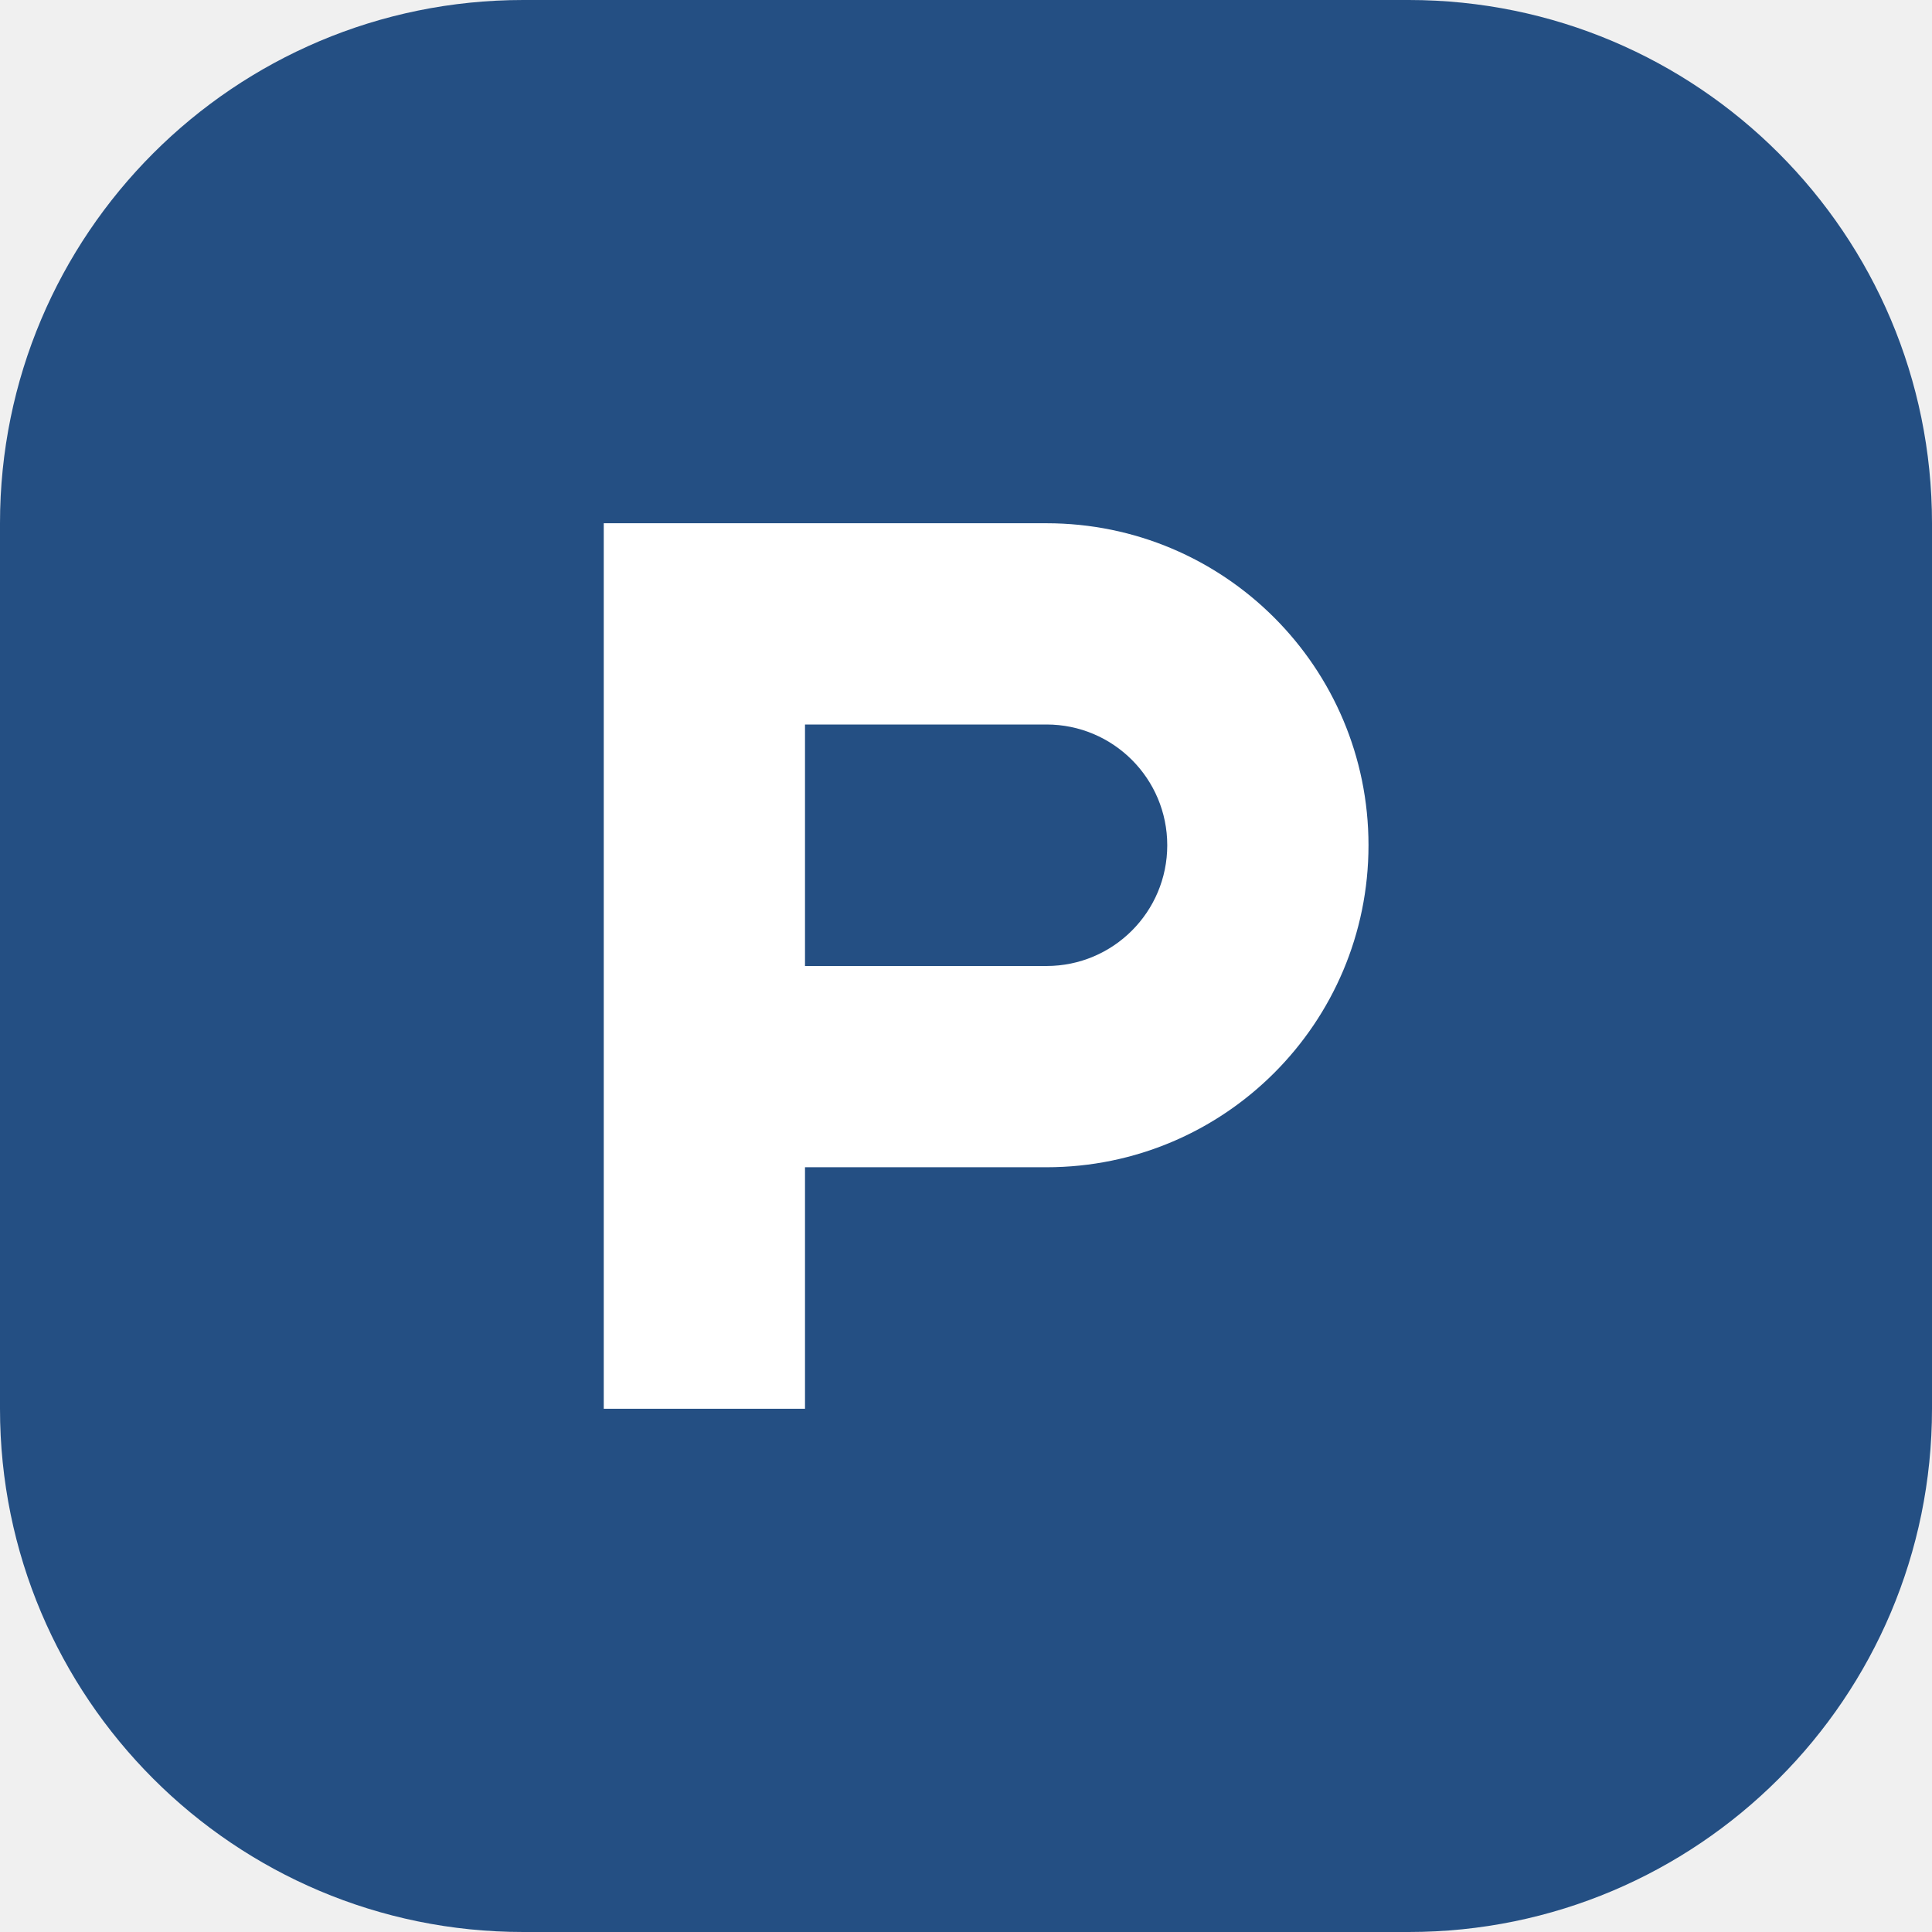
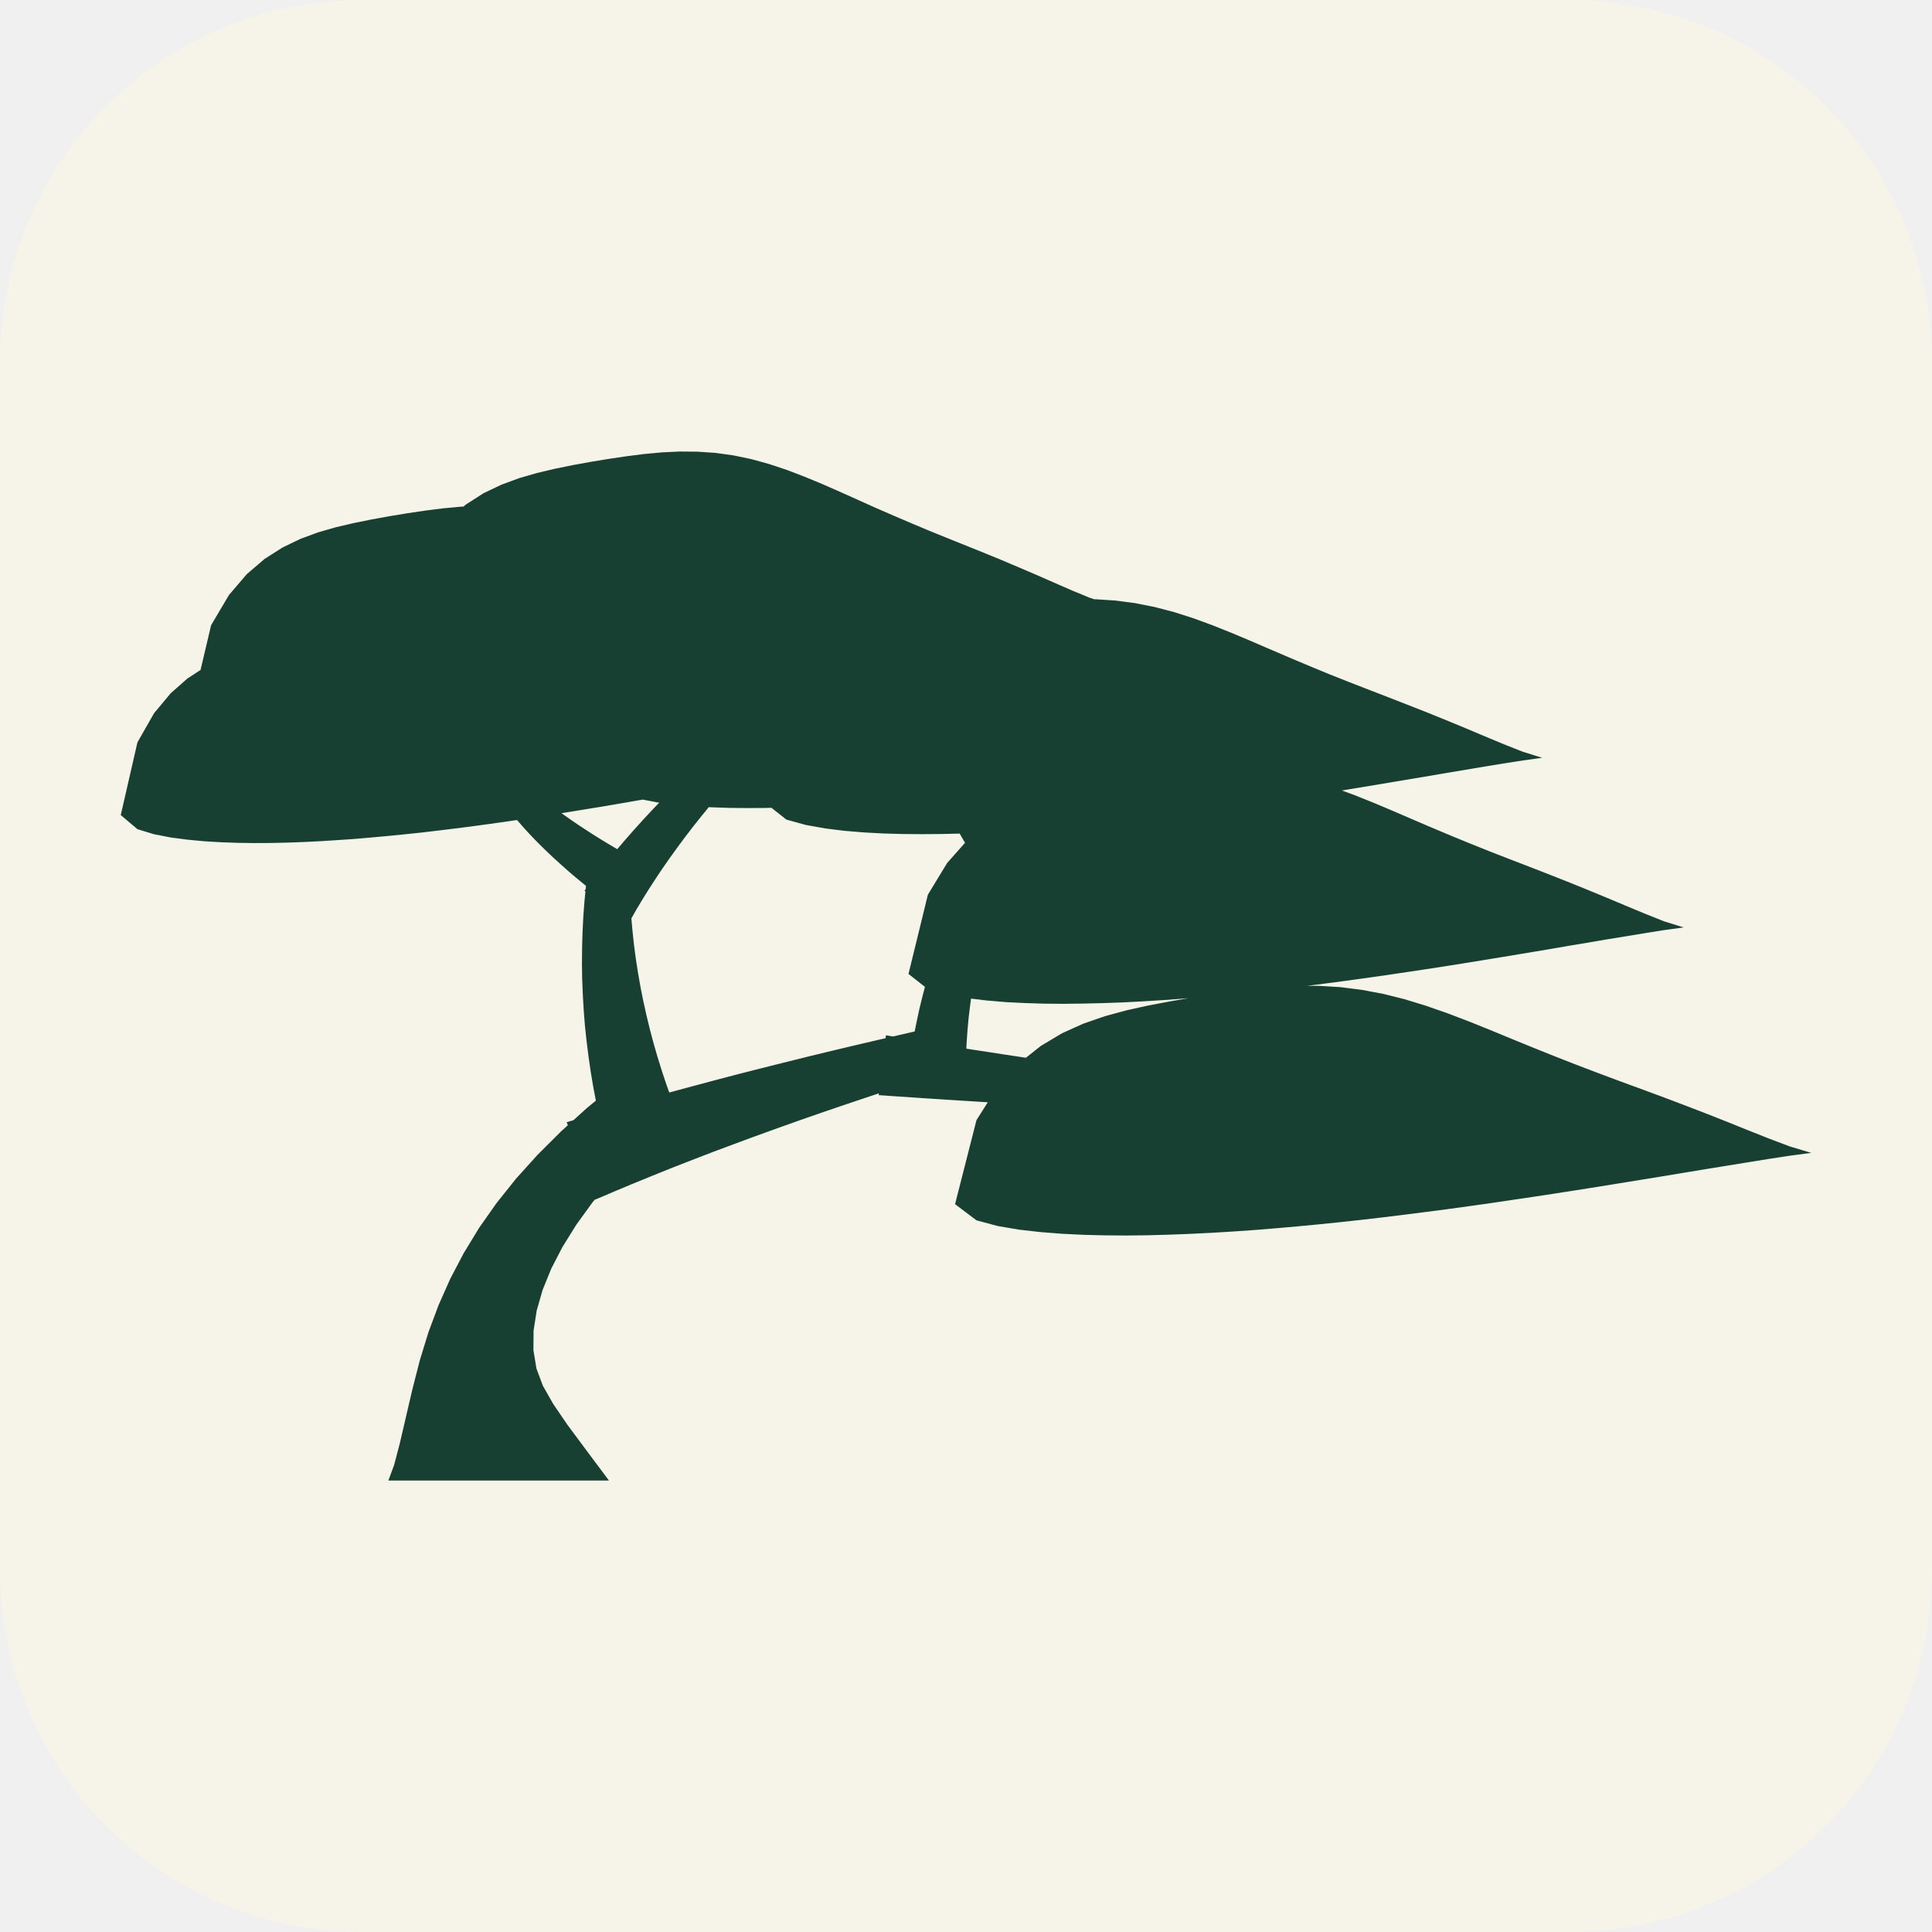
- <svg xmlns="http://www.w3.org/2000/svg" viewBox="0 0 48 48">
-   <rect width="48" height="48" rx="13" fill="#244F83" />
-   <path d="M15 35V13h11a8 8 0 0 1 0 16h-6v6h-5Zm5-11h6a3 3 0 0 0 0-6h-6v6Z" fill="white" />
+ <svg xmlns="http://www.w3.org/2000/svg" role="img" viewBox="0 0 256 256">
+   <rect width="256" height="256" rx="48" fill="#F6F3E8" />
+   <g transform="translate(16 59.83)">
+     <path fill="#173F32" d="M35.46 136.35L36.22 134.3L36.97 131.45L37.76 128.05L38.64 124.28L39.63 120.41L40.77 116.7L42.11 113.11L43.66 109.62L45.45 106.21L47.49 102.86L49.79 99.59L52.37 96.36L55.23 93.19L58.36 90.07L61.78 86.98L65.49 83.93L70.96 90.29L67.81 93.39L65 96.46L62.51 99.49L60.35 102.47L58.53 105.4L57.04 108.28L55.9 111.09L55.11 113.84L54.7 116.5L54.68 119.07L55.08 121.51L55.94 123.8L57.29 126.18L59.17 128.94L61.62 132.24L64.69 136.35Z M72.42 87.11L72.16 88.54L71.43 89.8L70.32 90.74L68.95 91.24L67.49 91.24L66.12 90.74L65.01 89.8L64.28 88.54L64.03 87.11L64.28 85.67L65.01 84.41L66.12 83.48L67.49 82.98L68.95 82.98L70.32 83.48L71.43 84.41L72.16 85.67Z M63.48 88.49L63.03 86.4L62.63 84.31L62.28 82.23L61.98 80.15L61.72 78.08L61.5 76.01L61.34 73.94L61.22 71.88L61.14 69.83L61.11 67.78L61.13 65.73L61.19 63.7L61.29 61.66L61.44 59.64L61.64 57.62L61.88 55.61L67.41 55.95L67.44 57.86L67.52 59.75L67.64 61.64L67.81 63.53L68.01 65.4L68.26 67.28L68.55 69.14L68.88 71.01L69.25 72.86L69.66 74.71L70.11 76.56L70.6 78.4L71.13 80.24L71.7 82.07L72.31 83.9L72.97 85.73Z M67.41 55.78L67.24 56.73L66.76 57.56L66.03 58.18L65.12 58.51L64.16 58.51L63.26 58.18L62.52 57.56L62.04 56.73L61.88 55.78L62.04 54.83L62.52 54L63.26 53.38L64.16 53.05L65.12 53.05L66.03 53.38L66.76 54L67.24 54.83Z M62.82 58.48L61.82 57.69L60.85 56.9L59.9 56.11L58.99 55.32L58.1 54.52L57.23 53.73L56.4 52.94L55.59 52.15L54.81 51.36L54.06 50.57L53.34 49.78L52.65 48.99L51.98 48.2L51.34 47.42L50.73 46.63L50.15 45.85L52.9 43.44L53.57 44.05L54.25 44.65L54.96 45.26L55.7 45.86L56.46 46.47L57.24 47.07L58.05 47.67L58.89 48.27L59.75 48.87L60.63 49.47L61.54 50.07L62.48 50.68L63.44 51.28L64.42 51.88L65.43 52.48L66.47 53.08Z M53.36 44.64L53.25 45.27L52.93 45.82L52.44 46.23L51.85 46.44L51.21 46.44L50.62 46.23L50.13 45.82L49.81 45.27L49.7 44.64L49.81 44.02L50.13 43.47L50.62 43.06L51.21 42.84L51.85 42.84L52.44 43.06L52.93 43.47L53.25 44.02Z M51.71 46.79L50.96 46.79L50.23 46.8L49.51 46.81L48.81 46.81L48.13 46.82L47.46 46.82L46.81 46.83L46.17 46.83L45.55 46.84L44.94 46.84L44.36 46.85L43.78 46.86L43.23 46.86L42.69 46.87L42.16 46.87L41.65 46.88L41.34 44.49L41.84 44.36L42.36 44.24L42.9 44.11L43.45 43.99L44.02 43.87L44.61 43.74L45.21 43.62L45.82 43.49L46.46 43.37L47.11 43.24L47.77 43.12L48.45 43L49.15 42.87L49.87 42.75L50.6 42.62L51.34 42.5Z M42.7 45.68L42.63 46.09L42.42 46.46L42.1 46.73L41.71 46.87L41.29 46.87L40.89 46.73L40.57 46.46L40.36 46.09L40.29 45.68L40.36 45.27L40.57 44.91L40.89 44.64L41.29 44.5L41.71 44.5L42.1 44.64L42.42 44.91L42.63 45.27Z M0 48.17L2.21 38.54L4.41 34.68L6.62 32.03L8.83 30.08L11.04 28.64L13.24 27.55L15.45 26.71L17.66 26.06L19.87 25.53L22.07 25.07L24.28 24.66L26.49 24.29L28.69 23.96L30.9 23.68L33.11 23.47L35.32 23.36L37.52 23.38L39.73 23.55L41.94 23.87L44.14 24.34L46.35 24.97L48.56 25.74L50.77 26.61L52.97 27.56L55.18 28.56L57.39 29.59L59.6 30.61L61.8 31.61L64.01 32.59L66.22 33.54L68.42 34.47L70.63 35.39L72.84 36.31L75.05 37.25L77.25 38.21L79.46 39.2L81.67 40.2L83.88 41.19L86.08 42.13L88.29 42.87L88.29 42.87L86.08 43.19L83.88 43.55L81.67 43.93L79.46 44.31L77.25 44.7L75.05 45.09L72.84 45.48L70.63 45.87L68.42 46.25L66.22 46.63L64.01 47.01L61.8 47.37L59.6 47.73L57.39 48.08L55.18 48.43L52.97 48.76L50.77 49.08L48.56 49.39L46.35 49.69L44.14 49.97L41.94 50.24L39.73 50.5L37.52 50.73L35.32 50.95L33.11 51.15L30.9 51.34L28.69 51.49L26.49 51.63L24.28 51.74L22.07 51.82L19.87 51.87L17.66 51.88L15.45 51.85L13.24 51.77L11.04 51.64L8.83 51.43L6.62 51.14L4.41 50.71L2.21 50.04L0 48.17Z M50.59 46.45L50.56 45.4L50.55 44.36L50.56 43.32L50.6 42.28L50.66 41.24L50.74 40.21L50.84 39.18L50.97 38.16L51.11 37.13L51.28 36.11L51.47 35.09L51.68 34.08L51.92 33.07L52.17 32.06L52.44 31.06L52.74 30.05L55.33 30.67L55.18 31.65L55.04 32.62L54.93 33.6L54.84 34.56L54.77 35.53L54.71 36.49L54.68 37.45L54.67 38.41L54.68 39.36L54.72 40.31L54.77 41.26L54.84 42.21L54.93 43.15L55.04 44.09L55.17 45.03L55.33 45.96Z M55.37 30.36L55.29 30.82L55.06 31.22L54.7 31.52L54.27 31.68L53.81 31.68L53.37 31.52L53.02 31.22L52.78 30.82L52.7 30.36L52.78 29.91L53.02 29.51L53.37 29.21L53.81 29.05L54.27 29.05L54.7 29.21L55.06 29.51L55.29 29.91Z M9.61 33.03L11.97 23.02L14.34 19.01L16.7 16.25L19.06 14.23L21.43 12.72L23.79 11.58L26.15 10.71L28.51 10.03L30.88 9.48L33.24 9L35.6 8.57L37.97 8.18L40.33 7.83L42.69 7.53L45.06 7.31L47.42 7.2L49.78 7.21L52.15 7.38L54.51 7.71L56.87 8.2L59.24 8.85L61.6 9.64L63.96 10.54L66.33 11.52L68.69 12.56L71.05 13.62L73.42 14.67L75.78 15.71L78.14 16.72L80.51 17.7L82.87 18.66L85.23 19.61L87.6 20.57L89.96 21.54L92.32 22.53L94.69 23.55L97.05 24.59L99.41 25.61L101.78 26.59L104.14 27.36L104.14 27.36L101.78 27.69L99.41 28.07L97.05 28.46L94.69 28.87L92.32 29.28L89.96 29.69L87.6 30.09L85.23 30.5L82.87 30.9L80.51 31.3L78.14 31.69L75.78 32.08L73.42 32.46L71.05 32.83L68.69 33.19L66.33 33.54L63.96 33.87L61.6 34.2L59.24 34.51L56.87 34.81L54.51 35.1L52.15 35.36L49.78 35.62L47.42 35.85L45.06 36.06L42.69 36.25L40.33 36.42L37.97 36.57L35.6 36.68L33.24 36.77L30.88 36.83L28.51 36.84L26.15 36.82L23.79 36.74L21.43 36.61L19.06 36.4L16.7 36.1L14.34 35.65L11.97 34.96L9.61 33.03Z M61.45 58.21L62.47 56.84L63.52 55.48L64.61 54.12L65.73 52.76L66.88 51.41L68.06 50.07L69.28 48.72L70.53 47.38L71.81 46.05L73.13 44.72L74.48 43.39L75.86 42.06L77.27 40.74L78.71 39.42L80.19 38.1L81.7 36.78L84.49 39.71L83.15 41.14L81.85 42.56L80.59 43.98L79.36 45.39L78.17 46.81L77.02 48.22L75.9 49.62L74.82 51.03L73.78 52.43L72.77 53.83L71.8 55.22L70.87 56.61L69.97 58L69.11 59.38L68.29 60.75L67.51 62.13Z M85.11 38.25L84.99 38.94L84.64 39.55L84.1 40L83.44 40.24L82.74 40.24L82.08 40L81.55 39.55L81.19 38.94L81.07 38.25L81.19 37.56L81.55 36.95L82.08 36.5L82.74 36.26L83.44 36.26L84.1 36.5L84.64 36.95L84.99 37.56Z M80.84 39.01L80.58 38L80.34 37L80.12 35.99L79.93 34.99L79.76 33.99L79.61 32.99L79.49 31.99L79.38 31L79.3 30.01L79.24 29.02L79.21 28.03L79.2 27.05L79.2 26.06L79.24 25.09L79.29 24.11L79.36 23.14L82.03 23.19L82.09 24.11L82.16 25.01L82.26 25.92L82.38 26.83L82.52 27.73L82.68 28.63L82.85 29.52L83.05 30.42L83.27 31.31L83.51 32.19L83.77 33.08L84.04 33.97L84.34 34.85L84.66 35.73L84.99 36.61L85.35 37.48Z M82.03 23.17L81.95 23.62L81.72 24.02L81.36 24.32L80.93 24.48L80.46 24.48L80.03 24.32L79.67 24.02L79.44 23.62L79.36 23.17L79.44 22.71L79.67 22.31L80.03 22.01L80.46 21.85L80.93 21.85L81.36 22.01L81.72 22.31L81.95 22.71Z M36.27 25.83L38.63 15.82L40.99 11.81L43.36 9.05L45.72 7.03L48.08 5.52L50.45 4.39L52.81 3.52L55.17 2.84L57.54 2.28L59.9 1.8L62.26 1.37L64.63 0.98L66.99 0.63L69.35 0.33L71.72 0.11L74.08 0L76.44 0.02L78.8 0.18L81.17 0.51L83.53 1L85.89 1.65L88.26 2.44L90.62 3.34L92.98 4.32L95.35 5.36L97.71 6.42L100.07 7.48L102.44 8.51L104.8 9.52L107.16 10.51L109.53 11.47L111.89 12.42L114.25 13.37L116.62 14.34L118.98 15.34L121.34 16.35L123.71 17.39L126.07 18.42L128.43 19.39L130.8 20.16L130.8 20.16L128.43 20.49L126.07 20.87L123.71 21.27L121.34 21.67L118.98 22.08L116.62 22.49L114.25 22.9L111.89 23.3L109.53 23.71L107.16 24.1L104.8 24.5L102.44 24.88L100.07 25.26L97.71 25.63L95.35 25.99L92.98 26.34L90.62 26.68L88.26 27L85.89 27.31L83.53 27.61L81.17 27.9L78.8 28.17L76.44 28.42L74.08 28.65L71.72 28.86L69.35 29.06L66.99 29.23L64.63 29.37L62.26 29.49L59.9 29.57L57.54 29.63L55.17 29.65L52.81 29.62L50.45 29.54L48.08 29.41L45.72 29.2L43.36 28.9L40.99 28.45L38.63 27.77L36.27 25.83Z M79.11 38.82L80.4 38.47L81.71 38.11L83.05 37.76L84.42 37.4L85.82 37.05L87.24 36.69L88.69 36.34L90.16 35.99L91.66 35.64L93.19 35.29L94.75 34.93L96.33 34.58L97.94 34.23L99.57 33.88L101.23 33.53L102.92 33.18L103.64 36.04L101.99 36.53L100.38 37.02L98.8 37.51L97.24 37.99L95.71 38.48L94.21 38.97L92.74 39.45L91.3 39.94L89.88 40.42L88.5 40.91L87.14 41.39L85.82 41.88L84.52 42.36L83.25 42.85L82.01 43.33L80.8 43.81Z M104.76 34.61L104.67 35.12L104.41 35.56L104.02 35.89L103.54 36.06L103.02 36.06L102.54 35.89L102.15 35.56L101.89 35.12L101.81 34.61L101.89 34.11L102.15 33.66L102.54 33.33L103.02 33.16L103.54 33.16L104.02 33.33L104.41 33.66L104.67 34.11Z M55.01 37.51L57.57 27.01L60.14 22.79L62.71 19.89L65.28 17.77L67.84 16.18L70.41 14.99L72.98 14.07L75.55 13.35L78.12 12.76L80.68 12.25L83.25 11.8L85.82 11.38L88.39 11.01L90.95 10.69L93.52 10.46L96.09 10.33L98.66 10.34L101.23 10.51L103.79 10.85L106.36 11.36L108.93 12.04L111.5 12.86L114.07 13.8L116.63 14.83L119.2 15.91L121.77 17.01L124.34 18.12L126.9 19.2L129.47 20.25L132.04 21.28L134.61 22.28L137.18 23.27L139.74 24.26L142.31 25.28L144.88 26.31L147.45 27.38L150.01 28.46L152.58 29.53L155.15 30.54L157.72 31.34L157.72 31.34L155.15 31.7L152.58 32.1L150.01 32.52L147.45 32.95L144.88 33.38L142.31 33.82L139.74 34.25L137.18 34.68L134.61 35.11L132.04 35.54L129.47 35.95L126.9 36.36L124.34 36.76L121.77 37.16L119.2 37.54L116.63 37.91L114.07 38.27L111.5 38.62L108.93 38.95L106.36 39.27L103.79 39.57L101.23 39.86L98.66 40.13L96.09 40.38L93.52 40.61L90.95 40.81L88.39 41L85.82 41.15L83.25 41.28L80.68 41.38L78.12 41.44L75.55 41.46L72.98 41.44L70.41 41.37L67.84 41.23L65.28 41.02L62.71 40.71L60.14 40.25L57.57 39.53L55.01 37.51Z M59.09 88.87L61.72 88.08L64.4 87.28L67.14 86.49L69.92 85.7L72.77 84.91L75.66 84.13L78.61 83.34L81.62 82.55L84.68 81.77L87.79 80.99L90.96 80.2L94.18 79.42L97.46 78.64L100.8 77.86L104.18 77.08L107.63 76.29L109.22 82.21L105.88 83.27L102.6 84.33L99.38 85.4L96.22 86.46L93.11 87.52L90.06 88.58L87.08 89.64L84.15 90.7L81.28 91.76L78.47 92.81L75.72 93.87L73.03 94.92L70.4 95.98L67.83 97.03L65.32 98.08L62.86 99.13Z M111.49 79.25L111.3 80.3L110.77 81.22L109.96 81.9L108.96 82.27L107.89 82.27L106.89 81.9L106.08 81.22L105.55 80.3L105.36 79.25L105.55 78.2L106.08 77.28L106.89 76.6L107.89 76.24L108.96 76.24L109.96 76.6L110.77 77.28L111.3 78.2Z M104.84 78.87L105.13 77.18L105.47 75.5L105.83 73.83L106.24 72.16L106.68 70.49L107.15 68.83L107.66 67.17L108.2 65.52L108.78 63.87L109.39 62.23L110.04 60.59L110.72 58.96L111.43 57.33L112.18 55.7L112.96 54.08L113.78 52.47L117.46 54.12L116.86 55.75L116.29 57.37L115.76 58.99L115.26 60.61L114.8 62.22L114.37 63.82L113.98 65.43L113.63 67.02L113.3 68.62L113.02 70.2L112.76 71.79L112.55 73.37L112.36 74.94L112.21 76.51L112.1 78.07L112.01 79.63Z M117.64 53.29L117.52 53.98L117.17 54.59L116.63 55.04L115.97 55.28L115.27 55.28L114.61 55.04L114.07 54.59L113.72 53.98L113.6 53.29L113.72 52.6L114.07 51.99L114.61 51.54L115.27 51.3L115.97 51.3L116.63 51.54L117.17 51.99L117.52 52.6Z M113.75 54.76L113.17 53.91L112.62 53.05L112.09 52.2L111.58 51.35L111.09 50.5L110.63 49.64L110.19 48.79L109.77 47.95L109.37 47.1L109 46.25L108.65 45.41L108.32 44.56L108.02 43.72L107.74 42.88L107.48 42.04L107.24 41.21L109.76 40.32L110.1 41.05L110.45 41.78L110.83 42.5L111.22 43.23L111.64 43.95L112.07 44.67L112.53 45.39L113 46.11L113.49 46.83L114 47.54L114.54 48.26L115.09 48.97L115.66 49.69L116.25 50.4L116.86 51.11L117.49 51.82Z M109.83 40.76L109.75 41.22L109.52 41.62L109.17 41.92L108.73 42.08L108.27 42.08L107.83 41.92L107.48 41.62L107.25 41.22L107.17 40.76L107.25 40.31L107.48 39.91L107.83 39.61L108.27 39.45L108.73 39.45L109.17 39.61L109.52 39.91L109.75 40.31Z M64.07 43.43L66.44 33.42L68.8 29.41L71.16 26.65L73.53 24.63L75.89 23.12L78.25 21.98L80.61 21.12L82.98 20.43L85.34 19.88L87.7 19.4L90.07 18.97L92.43 18.58L94.79 18.23L97.16 17.93L99.52 17.71L101.88 17.6L104.25 17.61L106.61 17.78L108.97 18.11L111.34 18.6L113.7 19.25L116.06 20.04L118.43 20.94L120.79 21.92L123.15 22.96L125.52 24.02L127.88 25.07L130.24 26.11L132.61 27.12L134.97 28.1L137.33 29.06L139.7 30.01L142.06 30.97L144.42 31.94L146.79 32.93L149.15 33.95L151.51 34.99L153.88 36.01L156.24 36.99L158.6 37.76L158.6 37.76L156.24 38.09L153.88 38.47L151.51 38.86L149.15 39.27L146.79 39.68L144.42 40.09L142.06 40.49L139.7 40.9L137.33 41.3L134.97 41.7L132.61 42.09L130.24 42.48L127.88 42.86L125.52 43.23L123.15 43.59L120.79 43.94L118.43 44.27L116.06 44.6L113.7 44.91L111.34 45.21L108.97 45.5L106.61 45.76L104.25 46.02L101.88 46.25L99.52 46.46L97.16 46.65L94.79 46.82L92.43 46.97L90.07 47.09L87.7 47.17L85.34 47.23L82.98 47.24L80.61 47.22L78.25 47.14L75.89 47.01L73.53 46.8L71.16 46.5L68.8 46.05L66.44 45.36L64.07 43.43Z M112.43 54.87L113.53 54.09L114.66 53.31L115.82 52.53L117 51.76L118.2 50.98L119.43 50.21L120.69 49.44L121.98 48.67L123.29 47.9L124.62 47.14L125.98 46.37L127.37 45.61L128.79 44.84L130.23 44.08L131.7 43.32L133.19 42.56L134.63 45.13L133.23 46.01L131.86 46.88L130.51 47.75L129.2 48.63L127.92 49.5L126.66 50.37L125.43 51.23L124.24 52.1L123.07 52.97L121.93 53.83L120.83 54.69L119.75 55.56L118.7 56.41L117.68 57.27L116.69 58.13L115.73 58.98Z M135.38 43.85L135.3 44.35L135.04 44.8L134.65 45.12L134.17 45.3L133.65 45.3L133.17 45.12L132.78 44.8L132.52 44.35L132.43 43.85L132.52 43.34L132.78 42.9L133.17 42.57L133.65 42.39L134.17 42.39L134.65 42.57L135.04 42.9L135.3 43.34Z M85.63 46.74L88.2 36.24L90.77 32.03L93.34 29.13L95.91 27L98.47 25.42L101.04 24.22L103.61 23.31L106.18 22.59L108.74 22L111.31 21.49L113.88 21.03L116.45 20.62L119.02 20.25L121.58 19.93L124.15 19.7L126.72 19.57L129.29 19.58L131.85 19.75L134.42 20.09L136.99 20.6L139.56 21.27L142.13 22.09L144.69 23.03L147.26 24.06L149.83 25.14L152.4 26.25L154.97 27.35L157.53 28.43L160.1 29.49L162.67 30.51L165.24 31.51L167.8 32.5L170.37 33.5L172.94 34.51L175.51 35.55L178.08 36.61L180.64 37.69L183.21 38.76L185.78 39.78L188.35 40.58L188.35 40.58L185.78 40.94L183.21 41.34L180.64 41.76L178.08 42.19L175.51 42.62L172.94 43.06L170.37 43.49L167.8 43.92L165.24 44.35L162.67 44.77L160.1 45.19L157.53 45.6L154.97 46L152.4 46.39L149.83 46.77L147.26 47.15L144.69 47.51L142.13 47.85L139.56 48.19L136.99 48.51L134.42 48.81L131.85 49.1L129.29 49.36L126.72 49.61L124.15 49.84L121.58 50.05L119.02 50.23L116.45 50.39L113.88 50.52L111.31 50.62L108.74 50.68L106.18 50.7L103.61 50.68L101.04 50.61L98.47 50.47L95.91 50.26L93.34 49.94L90.77 49.48L88.2 48.77L85.63 46.74Z M101.39 77.35L103.51 77.72L105.68 78.09L107.9 78.45L110.16 78.82L112.47 79.19L114.83 79.55L117.23 79.92L119.68 80.29L122.17 80.65L124.71 81.02L127.29 81.39L129.93 81.75L132.6 82.12L135.33 82.49L138.1 82.85L140.91 83.22L140.51 87.67L137.67 87.52L134.87 87.37L132.12 87.23L129.41 87.08L126.75 86.93L124.13 86.78L121.56 86.63L119.03 86.48L116.55 86.33L114.11 86.18L111.72 86.03L109.37 85.88L107.07 85.73L104.81 85.58L102.59 85.43L100.43 85.28Z M142.95 85.45L142.81 86.21L142.42 86.88L141.83 87.38L141.1 87.65L140.32 87.65L139.59 87.38L139 86.88L138.61 86.21L138.48 85.45L138.61 84.68L139 84.01L139.59 83.51L140.32 83.25L141.1 83.25L141.83 83.51L142.42 84.01L142.81 84.68Z M138.3 84.39L138.92 83.18L139.58 81.97L140.26 80.77L140.96 79.57L141.69 78.37L142.45 77.18L143.24 75.99L144.05 74.8L144.89 73.61L145.76 72.43L146.65 71.25L147.57 70.08L148.51 68.9L149.48 67.73L150.48 66.56L151.51 65.4L153.8 67.25L152.91 68.48L152.06 69.7L151.23 70.92L150.44 72.13L149.67 73.35L148.93 74.56L148.22 75.77L147.54 76.97L146.88 78.18L146.26 79.38L145.67 80.57L145.1 81.77L144.56 82.96L144.06 84.14L143.58 85.33L143.12 86.51Z M154.13 66.32L154.04 66.83L153.78 67.27L153.39 67.6L152.91 67.78L152.4 67.78L151.92 67.6L151.52 67.27L151.27 66.83L151.18 66.32L151.27 65.82L151.52 65.38L151.92 65.05L152.4 64.87L152.91 64.87L153.39 65.05L153.78 65.38L154.04 65.82Z M104.38 69.22L106.95 58.72L109.51 54.51L112.08 51.61L114.65 49.48L117.22 47.9L119.78 46.7L122.35 45.78L124.92 45.07L127.49 44.48L130.06 43.97L132.62 43.51L135.19 43.1L137.76 42.72L140.33 42.41L142.9 42.17L145.46 42.05L148.03 42.06L150.6 42.23L153.17 42.56L155.73 43.08L158.3 43.75L160.87 44.57L163.44 45.51L166.01 46.54L168.57 47.62L171.14 48.73L173.71 49.83L176.28 50.91L178.84 51.96L181.41 52.99L183.98 53.99L186.55 54.98L189.12 55.98L191.68 56.99L194.25 58.03L196.82 59.09L199.39 60.17L201.96 61.24L204.52 62.26L207.09 63.06L207.09 63.06L204.52 63.41L201.96 63.82L199.39 64.24L196.82 64.66L194.25 65.1L191.68 65.53L189.12 65.97L186.55 66.4L183.98 66.83L181.41 67.25L178.84 67.67L176.28 68.08L173.71 68.48L171.14 68.87L168.57 69.25L166.01 69.62L163.44 69.98L160.87 70.33L158.3 70.66L155.73 70.98L153.17 71.29L150.6 71.57L148.03 71.84L145.46 72.09L142.9 72.32L140.33 72.53L137.76 72.71L135.19 72.87L132.62 73L130.06 73.09L127.49 73.15L124.92 73.18L122.35 73.16L119.78 73.08L117.22 72.95L114.65 72.73L112.08 72.42L109.51 71.96L106.95 71.24L104.38 69.22Z M135.68 82.23L137.19 83.02L138.74 83.82L140.32 84.61L141.95 85.4L143.61 86.2L145.31 86.99L147.05 87.79L148.83 88.59L150.64 89.39L152.5 90.19L154.39 90.99L156.31 91.79L158.28 92.59L160.28 93.39L162.32 94.19L164.4 94.99L163.35 98.08L161.2 97.42L159.09 96.76L157.01 96.11L154.97 95.45L152.96 94.79L150.99 94.13L149.06 93.47L147.15 92.81L145.29 92.15L143.46 91.49L141.66 90.83L139.9 90.17L138.17 89.5L136.48 88.84L134.82 88.17L133.2 87.51Z M165.51 96.53L165.41 97.09L165.12 97.58L164.69 97.95L164.16 98.14L163.59 98.14L163.06 97.95L162.62 97.58L162.34 97.09L162.24 96.53L162.34 95.98L162.62 95.49L163.06 95.12L163.59 94.93L164.16 94.93L164.69 95.12L165.12 95.49L165.41 95.98Z M110.55 99.73L113.39 88.59L116.23 84.11L119.06 81.03L121.9 78.77L124.73 77.08L127.57 75.8L130.41 74.82L133.24 74.05L136.08 73.42L138.92 72.88L141.75 72.39L144.59 71.94L147.42 71.54L150.26 71.19L153.1 70.94L155.93 70.8L158.77 70.8L161.6 70.97L164.44 71.33L167.28 71.86L170.11 72.57L172.95 73.44L175.79 74.43L178.62 75.51L181.46 76.65L184.29 77.82L187.13 78.98L189.97 80.12L192.8 81.23L195.64 82.31L198.47 83.37L201.31 84.41L204.15 85.46L206.98 86.53L209.82 87.62L212.66 88.74L215.49 89.88L218.33 91.01L221.16 92.08L224 92.93L224 92.93L221.16 93.31L218.33 93.74L215.49 94.2L212.66 94.66L209.82 95.12L206.98 95.59L204.15 96.06L201.31 96.52L198.47 96.98L195.64 97.44L192.8 97.89L189.97 98.33L187.13 98.76L184.29 99.18L181.46 99.6L178.62 100L175.79 100.39L172.95 100.76L170.11 101.12L167.28 101.47L164.44 101.8L161.6 102.11L158.77 102.4L155.93 102.67L153.1 102.92L150.26 103.15L147.42 103.35L144.59 103.52L141.75 103.66L138.92 103.77L136.08 103.85L133.24 103.88L130.41 103.86L127.57 103.79L124.73 103.65L121.9 103.43L119.06 103.11L116.23 102.63L113.39 101.87L110.55 99.73Z" />
+   </g>
</svg>
